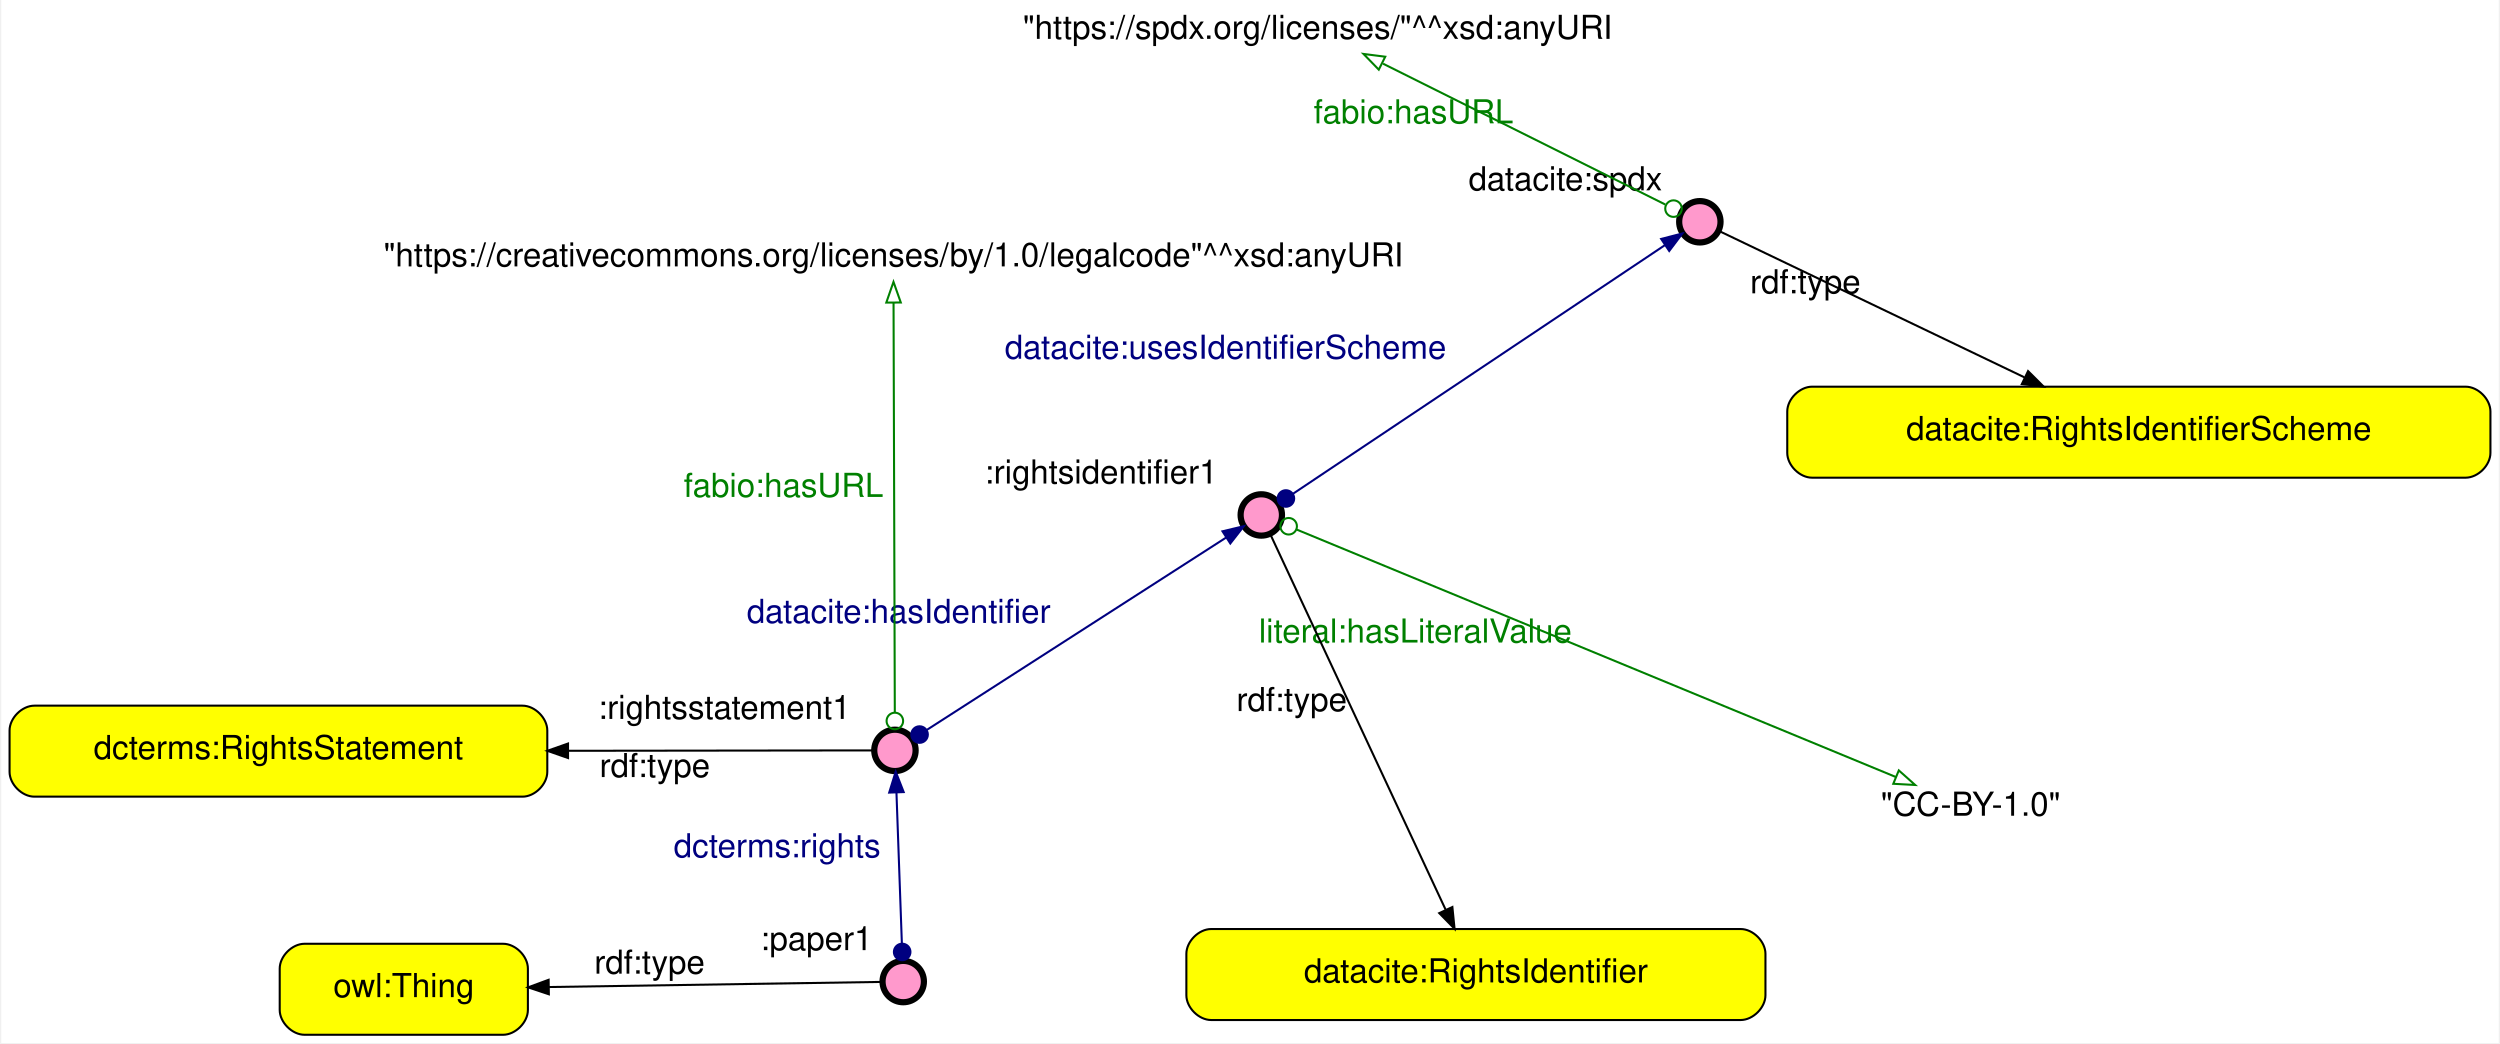
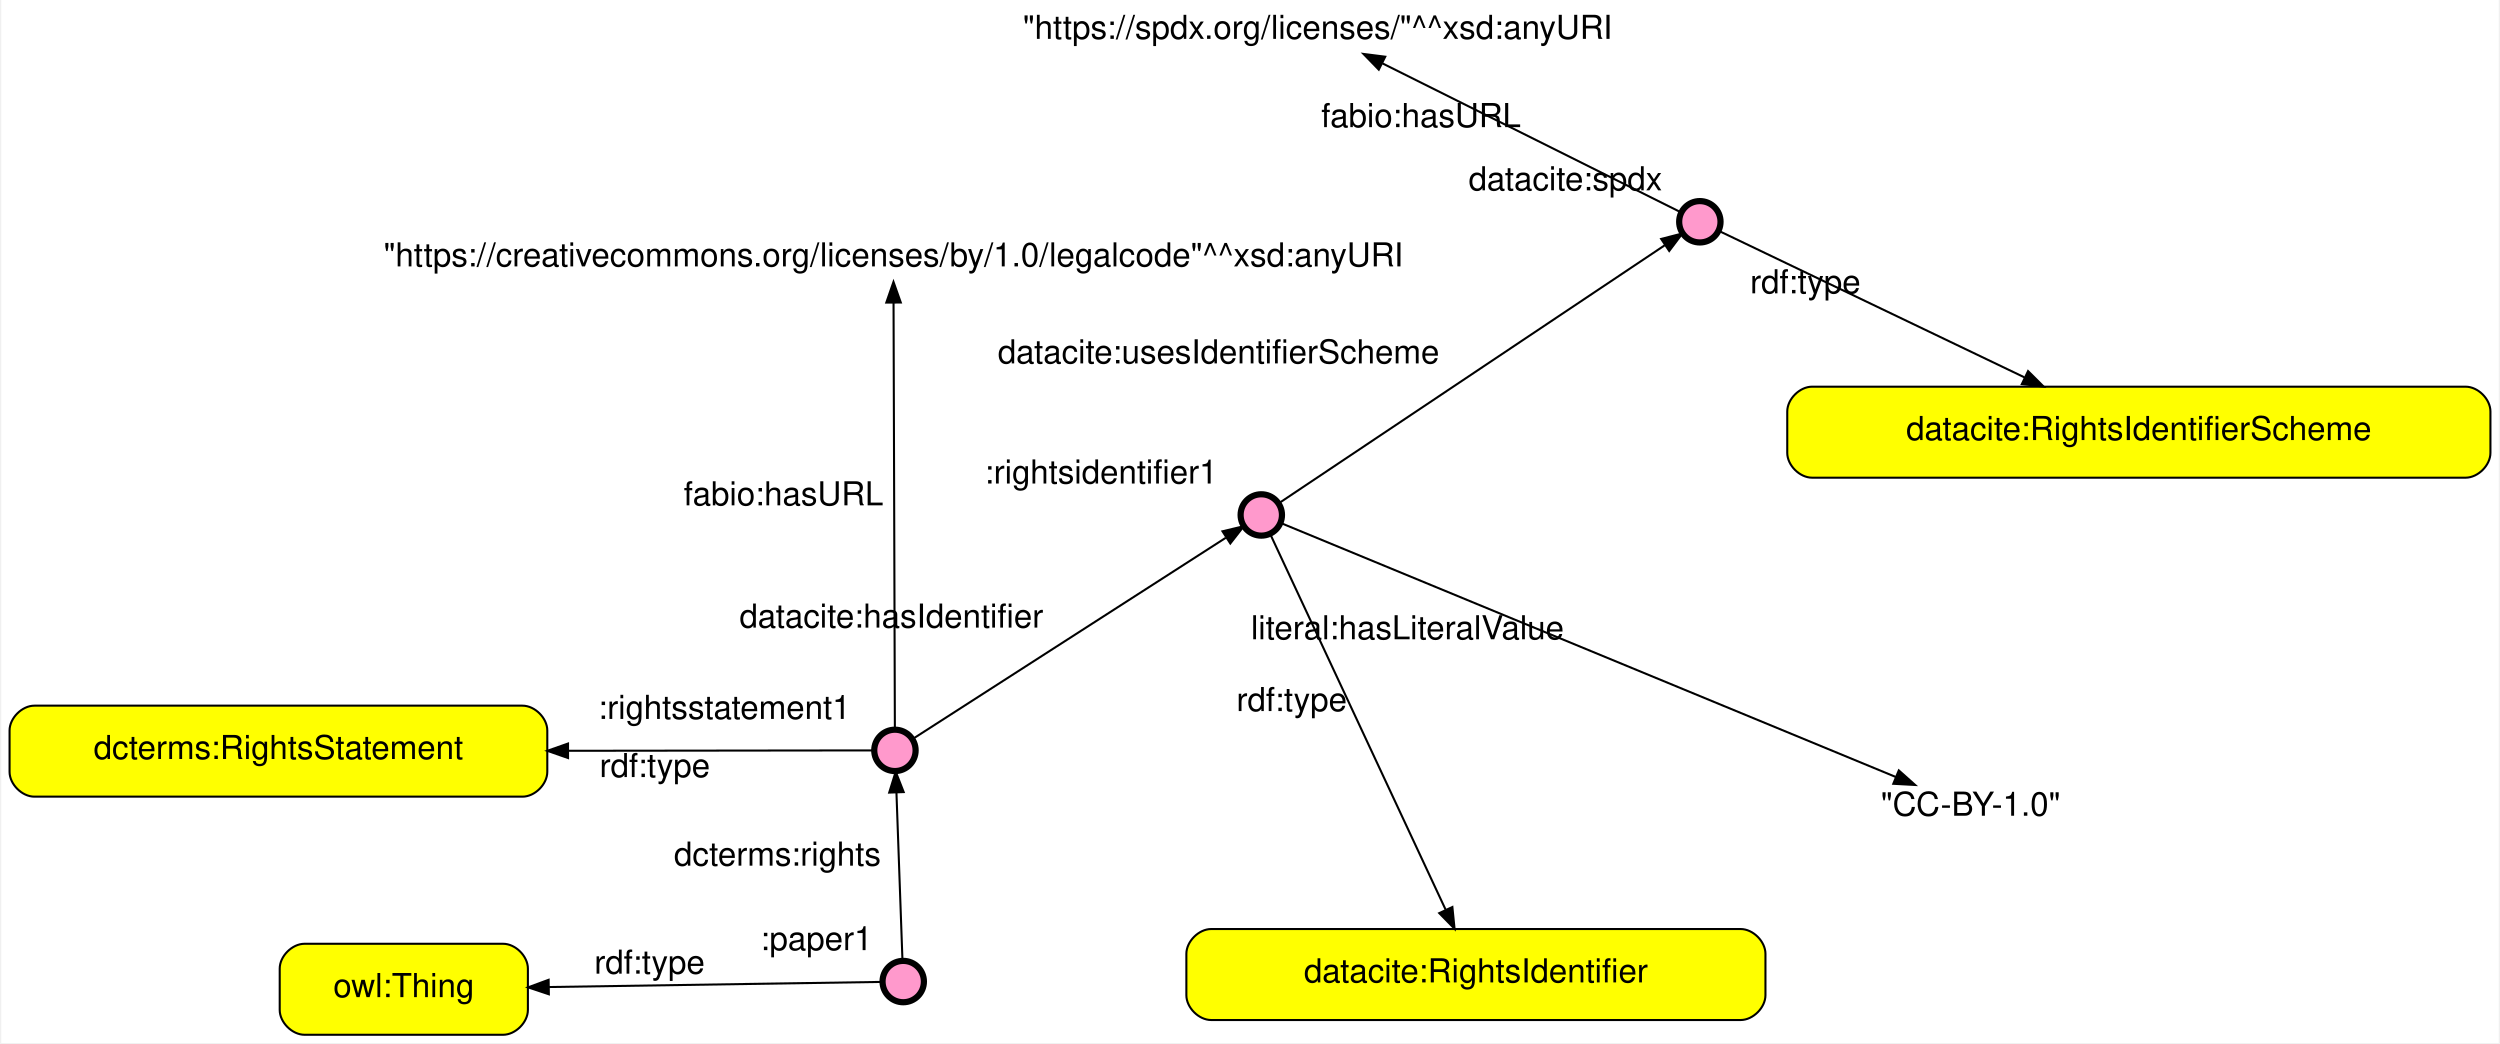
<svg xmlns="http://www.w3.org/2000/svg" width="1208pt" height="504pt" viewBox="0.00 0.00 1207.54 504.33">
  <g id="graph0" class="graph" transform="scale(1 1) rotate(0) translate(4 500.33)">
    <polygon fill="white" stroke="transparent" points="-4,4 -4,-500.33 1203.54,-500.33 1203.54,4 -4,4" />
    <g id="node1" class="node">
      <ellipse fill="#ff99cc" stroke="black" stroke-width="3" cx="817.28" cy="-393.1" rx="10" ry="10" />
      <text text-anchor="middle" x="752.28" y="-408.3" font-family="Helvetica,sans-Serif" font-size="16.00">datacite:spdx</text>
    </g>
    <g id="node2" class="node">
      <text text-anchor="middle" x="632.45" y="-481.53" font-family="Helvetica,sans-Serif" font-size="16.00">"https://spdx.org/licenses/"^^xsd:anyURI</text>
    </g>
    <g id="edge1" class="edge">
-       <path fill="none" stroke="#008000" d="M800.57,-401.44C769.77,-416.8 703.61,-449.82 664.09,-469.54" />
-       <ellipse fill="none" stroke="#008000" cx="804.54" cy="-399.46" rx="4" ry="4" />
-       <polygon fill="none" stroke="#008000" points="662.04,-466.65 654.65,-474.25 665.16,-472.91 662.04,-466.65" />
-       <text text-anchor="middle" x="678.83" y="-440.69" font-family="Helvetica,sans-Serif" font-size="16.00" fill="#008000">fabio:hasURL</text>
+       <path fill="none" stroke="#000000" d="M808.12,-397.67C782.11,-410.65 706.97,-448.14 663.85,-469.66" />
+       <polygon fill="#000000" stroke="#000000" points="662.04,-466.65 654.65,-474.25 665.16,-472.91 662.04,-466.65" />
+       <text text-anchor="middle" x="682.48" y="-438.86" font-family="Helvetica,sans-Serif" font-size="16.00" fill="#000000">fabio:hasURL</text>
    </g>
    <g id="node3" class="node">
      <path fill="#ffff00" stroke="black" d="M1187.54,-313.36C1187.54,-313.36 871.54,-313.36 871.54,-313.36 865.54,-313.36 859.54,-307.36 859.54,-301.36 859.54,-301.36 859.54,-281.36 859.54,-281.36 859.54,-275.36 865.54,-269.36 871.54,-269.36 871.54,-269.36 1187.54,-269.36 1187.54,-269.36 1193.54,-269.36 1199.54,-275.36 1199.54,-281.36 1199.54,-281.36 1199.54,-301.36 1199.54,-301.36 1199.54,-307.36 1193.54,-313.36 1187.54,-313.36" />
      <text text-anchor="middle" x="1029.54" y="-287.56" font-family="Helvetica,sans-Serif" font-size="16.00">datacite:RightsIdentifierScheme</text>
    </g>
    <g id="edge2" class="edge">
      <path fill="none" stroke="#000000" d="M826.41,-388.72C851.5,-376.69 923.12,-342.37 974.2,-317.88" />
      <polygon fill="#000000" stroke="#000000" points="975.98,-320.91 983.49,-313.43 972.96,-314.6 975.98,-320.91" />
      <text text-anchor="middle" x="868.3" y="-358.5" font-family="Helvetica,sans-Serif" font-size="16.00" fill="#000000">rdf:type</text>
    </g>
    <g id="node4" class="node">
      <ellipse fill="#ff99cc" stroke="black" stroke-width="3" cx="432.1" cy="-25.73" rx="10" ry="10" />
      <text text-anchor="middle" x="390.1" y="-40.93" font-family="Helvetica,sans-Serif" font-size="16.00">:paper1</text>
    </g>
    <g id="node5" class="node">
      <ellipse fill="#ff99cc" stroke="black" stroke-width="3" cx="428.09" cy="-137.51" rx="10" ry="10" />
      <text text-anchor="middle" x="345.59" y="-152.71" font-family="Helvetica,sans-Serif" font-size="16.00">:rightsstatement1</text>
    </g>
    <g id="edge3" class="edge">
-       <path fill="none" stroke="#000080" d="M431.44,-44.25C430.72,-64.29 429.57,-96.15 428.83,-116.95" />
-       <ellipse fill="#000080" stroke="#000080" cx="431.59" cy="-40.04" rx="4" ry="4" />
-       <polygon fill="#000080" stroke="#000080" points="425.32,-117.1 428.46,-127.22 432.32,-117.35 425.32,-117.1" />
-       <text text-anchor="middle" x="371.13" y="-85.8" font-family="Helvetica,sans-Serif" font-size="16.00" fill="#000080">dcterms:rights</text>
+       <path fill="none" stroke="#000000" d="M431.73,-36.05C431.07,-54.43 429.68,-93.17 428.82,-117.1" />
+       <polygon fill="#000000" stroke="#000000" points="425.32,-117.1 428.46,-127.22 432.32,-117.35 425.32,-117.1" />
+       <text text-anchor="middle" x="371.28" y="-81.77" font-family="Helvetica,sans-Serif" font-size="16.00" fill="#000000">dcterms:rights</text>
    </g>
    <g id="node6" class="node">
      <path fill="#ffff00" stroke="black" d="M238.62,-44C238.62,-44 142.62,-44 142.62,-44 136.62,-44 130.62,-38 130.62,-32 130.62,-32 130.62,-12 130.62,-12 130.62,-6 136.62,0 142.62,0 142.62,0 238.62,0 238.62,0 244.62,0 250.62,-6 250.62,-12 250.62,-12 250.62,-32 250.62,-32 250.62,-38 244.62,-44 238.62,-44" />
      <text text-anchor="middle" x="190.62" y="-18.2" font-family="Helvetica,sans-Serif" font-size="16.00">owl:Thing</text>
    </g>
    <g id="edge4" class="edge">
      <path fill="none" stroke="#000000" d="M422.03,-25.57C394.92,-25.16 318.52,-23.98 260.87,-23.09" />
      <polygon fill="#000000" stroke="#000000" points="260.75,-19.58 250.7,-22.93 260.64,-26.58 260.75,-19.58" />
      <text text-anchor="middle" x="309.45" y="-29.53" font-family="Helvetica,sans-Serif" font-size="16.00" fill="#000000">rdf:type</text>
    </g>
    <g id="node7" class="node">
      <ellipse fill="#ff99cc" stroke="black" stroke-width="3" cx="605.23" cy="-251.34" rx="10" ry="10" />
      <text text-anchor="middle" x="527.73" y="-266.54" font-family="Helvetica,sans-Serif" font-size="16.00">:rightsidentifier1</text>
    </g>
    <g id="edge8" class="edge">
-       <path fill="none" stroke="#000080" d="M443.5,-147.41C476.53,-168.64 553.95,-218.39 588.3,-240.46" />
-       <ellipse fill="#000080" stroke="#000080" cx="440" cy="-145.16" rx="4" ry="4" />
-       <polygon fill="#000080" stroke="#000080" points="586.47,-243.44 596.77,-245.9 590.25,-237.55 586.47,-243.44" />
-       <text text-anchor="middle" x="429.9" y="-199.14" font-family="Helvetica,sans-Serif" font-size="16.00" fill="#000080">datacite:hasIdentifier</text>
+       <path fill="none" stroke="#000000" d="M436.63,-143C464.17,-160.69 550.93,-216.45 588.08,-240.32" />
+       <polygon fill="#000000" stroke="#000000" points="586.47,-243.44 596.77,-245.9 590.25,-237.55 586.47,-243.44" />
+       <text text-anchor="middle" x="426.36" y="-196.86" font-family="Helvetica,sans-Serif" font-size="16.00" fill="#000000">datacite:hasIdentifier</text>
    </g>
    <g id="node10" class="node">
      <text text-anchor="middle" x="427.36" y="-371.51" font-family="Helvetica,sans-Serif" font-size="16.00">"https://creativecommons.org/licenses/by/1.0/legalcode"^^xsd:anyURI</text>
    </g>
    <g id="edge9" class="edge">
-       <path fill="none" stroke="#008000" d="M428.03,-155.79C427.9,-199.09 427.56,-307.73 427.42,-353.95" />
-       <ellipse fill="none" stroke="#008000" cx="428.05" cy="-151.73" rx="4" ry="4" />
-       <polygon fill="none" stroke="#008000" points="423.92,-354.03 427.39,-364.04 430.92,-354.06 423.92,-354.03" />
-       <text text-anchor="middle" x="374.23" y="-260.07" font-family="Helvetica,sans-Serif" font-size="16.00" fill="#008000">fabio:hasURL</text>
+       <path fill="none" stroke="#000000" d="M428.06,-147.73C427.95,-183.61 427.58,-304.32 427.42,-353.84" />
+       <polygon fill="#000000" stroke="#000000" points="423.92,-354.03 427.39,-364.04 430.92,-354.06 423.92,-354.03" />
+       <text text-anchor="middle" x="374.24" y="-255.99" font-family="Helvetica,sans-Serif" font-size="16.00" fill="#000000">fabio:hasURL</text>
    </g>
    <g id="node11" class="node">
      <path fill="#ffff00" stroke="black" d="M248,-159.13C248,-159.13 12,-159.13 12,-159.13 6,-159.13 0,-153.13 0,-147.13 0,-147.13 0,-127.13 0,-127.13 0,-121.13 6,-115.13 12,-115.13 12,-115.13 248,-115.13 248,-115.13 254,-115.13 260,-121.13 260,-127.13 260,-127.13 260,-147.13 260,-147.13 260,-153.13 254,-159.13 248,-159.13" />
      <text text-anchor="middle" x="130" y="-133.33" font-family="Helvetica,sans-Serif" font-size="16.00">dcterms:RightsStatement</text>
    </g>
    <g id="edge10" class="edge">
      <path fill="none" stroke="#000000" d="M417.83,-137.5C393.73,-137.47 330.95,-137.39 270.15,-137.31" />
      <polygon fill="#000000" stroke="#000000" points="270.03,-133.81 260.02,-137.3 270.02,-140.81 270.03,-133.81" />
      <text text-anchor="middle" x="311.99" y="-124.6" font-family="Helvetica,sans-Serif" font-size="16.00" fill="#000000">rdf:type</text>
    </g>
    <g id="edge5" class="edge">
-       <path fill="none" stroke="#000080" d="M620.48,-261.54C659.03,-287.3 760.13,-354.89 800.39,-381.8" />
-       <ellipse fill="#000080" stroke="#000080" cx="617.13" cy="-259.3" rx="4" ry="4" />
-       <polygon fill="#000080" stroke="#000080" points="798.58,-384.8 808.84,-387.45 802.47,-378.98 798.58,-384.8" />
-       <text text-anchor="middle" x="587.94" y="-326.87" font-family="Helvetica,sans-Serif" font-size="16.00" fill="#000080">datacite:usesIdentifierScheme</text>
+       <path fill="none" stroke="#000000" d="M613.81,-257.07C645.65,-278.36 757.45,-353.09 800.35,-381.77" />
+       <polygon fill="#000000" stroke="#000000" points="798.58,-384.8 808.84,-387.45 802.47,-378.98 798.58,-384.8" />
+       <text text-anchor="middle" x="584.58" y="-324.62" font-family="Helvetica,sans-Serif" font-size="16.00" fill="#000000">datacite:usesIdentifierScheme</text>
    </g>
    <g id="node8" class="node">
      <text text-anchor="middle" x="948.18" y="-105.91" font-family="Helvetica,sans-Serif" font-size="16.00">"CC-BY-1.0"</text>
    </g>
    <g id="edge6" class="edge">
-       <path fill="none" stroke="#008000" d="M622.34,-244.27C675.56,-222.3 838.94,-154.83 912.1,-124.61" />
-       <ellipse fill="none" stroke="#008000" cx="618.46" cy="-245.88" rx="4" ry="4" />
-       <polygon fill="none" stroke="#008000" points="913.48,-127.83 921.39,-120.78 910.81,-121.36 913.48,-127.83" />
-       <text text-anchor="middle" x="679.72" y="-189.64" font-family="Helvetica,sans-Serif" font-size="16.00" fill="#008000">literal:hasLiteralValue</text>
+       <path fill="none" stroke="#000000" d="M614.76,-247.4C657.76,-229.65 834.96,-156.47 912.06,-124.63" />
+       <polygon fill="#000000" stroke="#000000" points="913.48,-127.83 921.39,-120.78 910.81,-121.36 913.48,-127.83" />
+       <text text-anchor="middle" x="675.91" y="-191.22" font-family="Helvetica,sans-Serif" font-size="16.00" fill="#000000">literal:hasLiteralValue</text>
    </g>
    <g id="node9" class="node">
      <path fill="#ffff00" stroke="black" d="M837,-51.13C837,-51.13 581,-51.13 581,-51.13 575,-51.13 569,-45.13 569,-39.13 569,-39.13 569,-19.13 569,-19.13 569,-13.13 575,-7.13 581,-7.13 581,-7.13 837,-7.13 837,-7.13 843,-7.13 849,-13.13 849,-19.13 849,-19.13 849,-39.13 849,-39.13 849,-45.13 843,-51.13 837,-51.13" />
      <text text-anchor="middle" x="709" y="-25.33" font-family="Helvetica,sans-Serif" font-size="16.00">datacite:RightsIdentifier</text>
    </g>
    <g id="edge7" class="edge">
      <path fill="none" stroke="#000000" d="M609.56,-242.07C623.9,-211.36 670.33,-111.94 694.33,-60.55" />
      <polygon fill="#000000" stroke="#000000" points="697.62,-61.78 698.68,-51.24 691.27,-58.82 697.62,-61.78" />
      <text text-anchor="middle" x="619.94" y="-156.51" font-family="Helvetica,sans-Serif" font-size="16.00" fill="#000000">rdf:type</text>
    </g>
  </g>
</svg>
